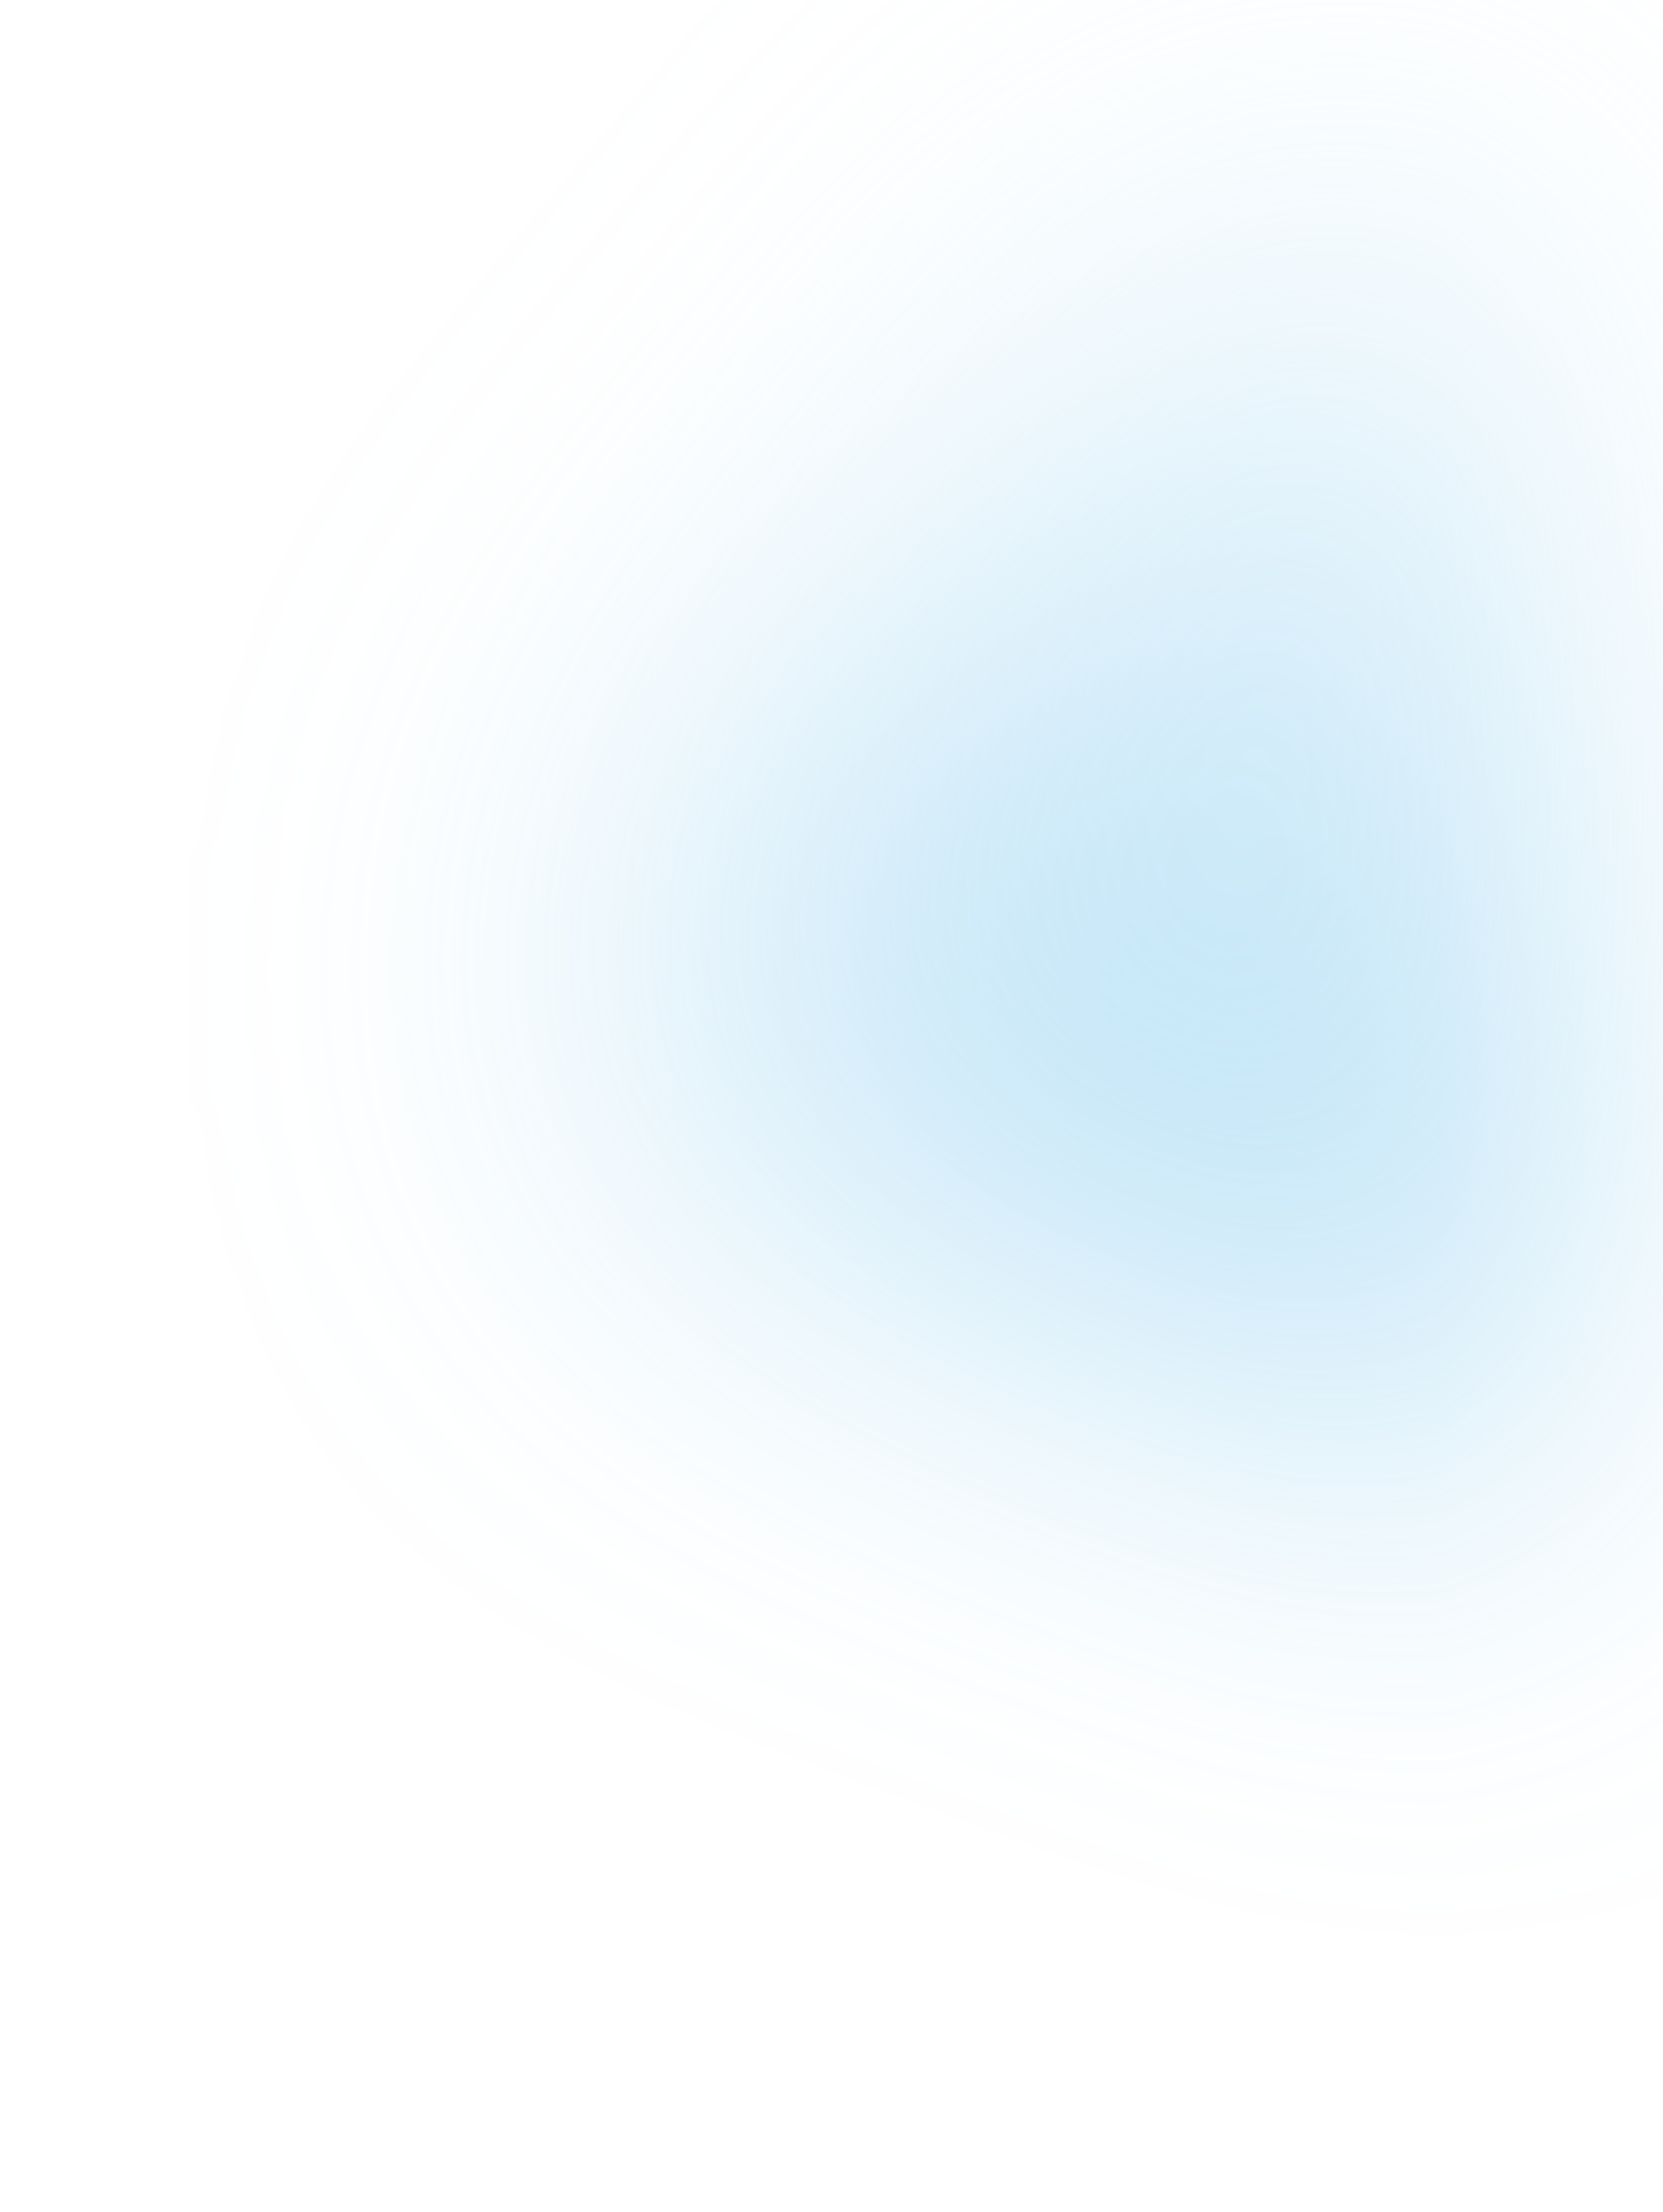
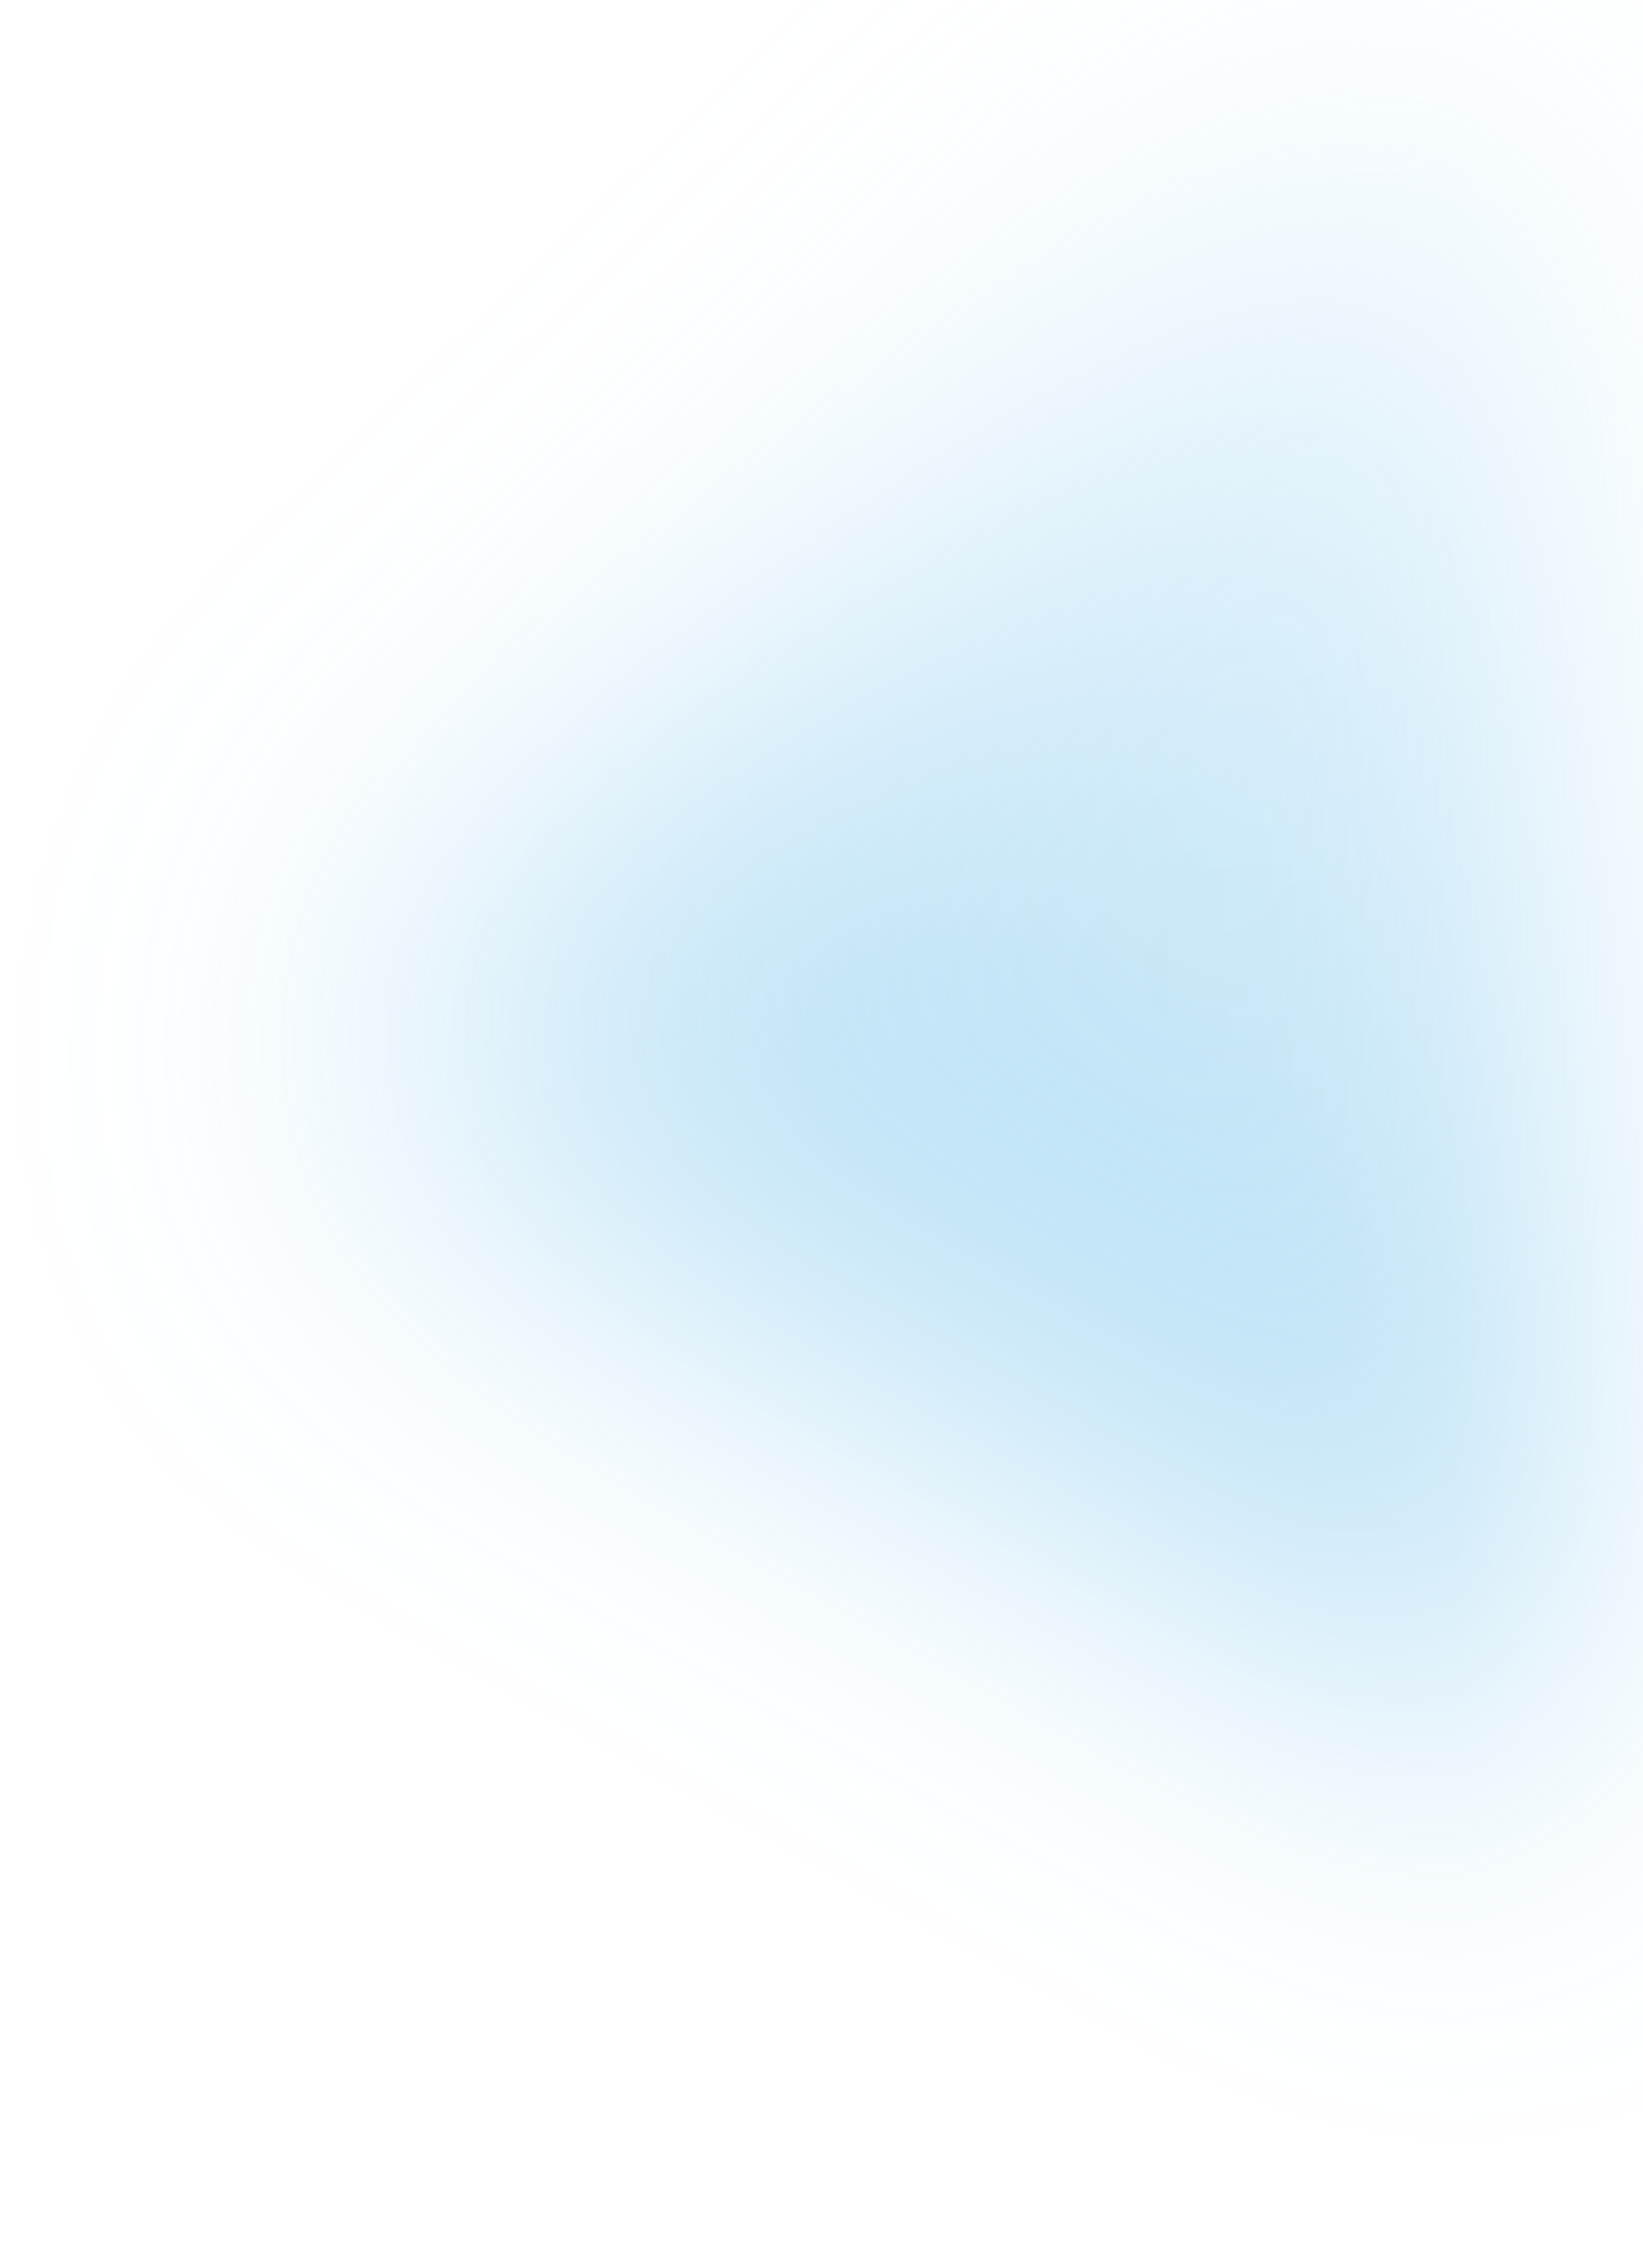
- <svg xmlns="http://www.w3.org/2000/svg" width="484" height="644" viewBox="0 0 484 644" fill="none">
+ <svg xmlns="http://www.w3.org/2000/svg" width="415" height="573" viewBox="0 0 415 573" fill="none">
  <g opacity="0.4" filter="url(#filter0_f_12072_37342)">
-     <path d="M363.724 58.481C388.686 28.901 439.436 47.43 455.722 92.069L560.995 380.622C577.5 425.861 546.314 463.885 505.06 448.824L238.426 351.478C197.172 336.417 177.065 279.666 202.363 249.689L363.724 58.481Z" fill="url(#paint0_linear_12072_37342)" />
+     <path d="M361.553 8.144C371.962 -1.8 389.66 8.066 392.394 25.337L459.68 450.273C462.257 466.546 449.461 477.317 436.28 469.969L112.872 289.68C99.691 282.332 95.622 262.159 105.431 252.79L361.553 8.144Z" fill="url(#paint0_linear_12072_37342)" />
  </g>
  <defs>
-     <filter id="filter0_f_12072_37342" x="-0.005" y="-147.077" width="756.705" height="790.451" filterUnits="userSpaceOnUse" color-interpolation-filters="sRGB">
+     <filter id="filter0_f_12072_37342" x="0" y="-95.823" width="560.016" height="668.145" filterUnits="userSpaceOnUse" color-interpolation-filters="sRGB">
      <feFlood flood-opacity="0" result="BackgroundImageFix" />
      <feBlend mode="normal" in="SourceGraphic" in2="BackgroundImageFix" result="shape" />
-       <feGaussianBlur stdDeviation="95.6" result="effect1_foregroundBlur_12072_37342" />
+       <feGaussianBlur stdDeviation="50" result="effect1_foregroundBlur_12072_37342" />
    </filter>
-     <linearGradient id="paint0_linear_12072_37342" x1="419.399" y1="-7.492" x2="236.829" y2="492.576" gradientUnits="userSpaceOnUse">
+     <linearGradient id="paint0_linear_12072_37342" x1="385.978" y1="-15.187" x2="126.765" y2="449.796" gradientUnits="userSpaceOnUse">
      <stop stop-color="#EDF8FD" />
      <stop offset="1" stop-color="#0092DF" />
    </linearGradient>
  </defs>
</svg>
